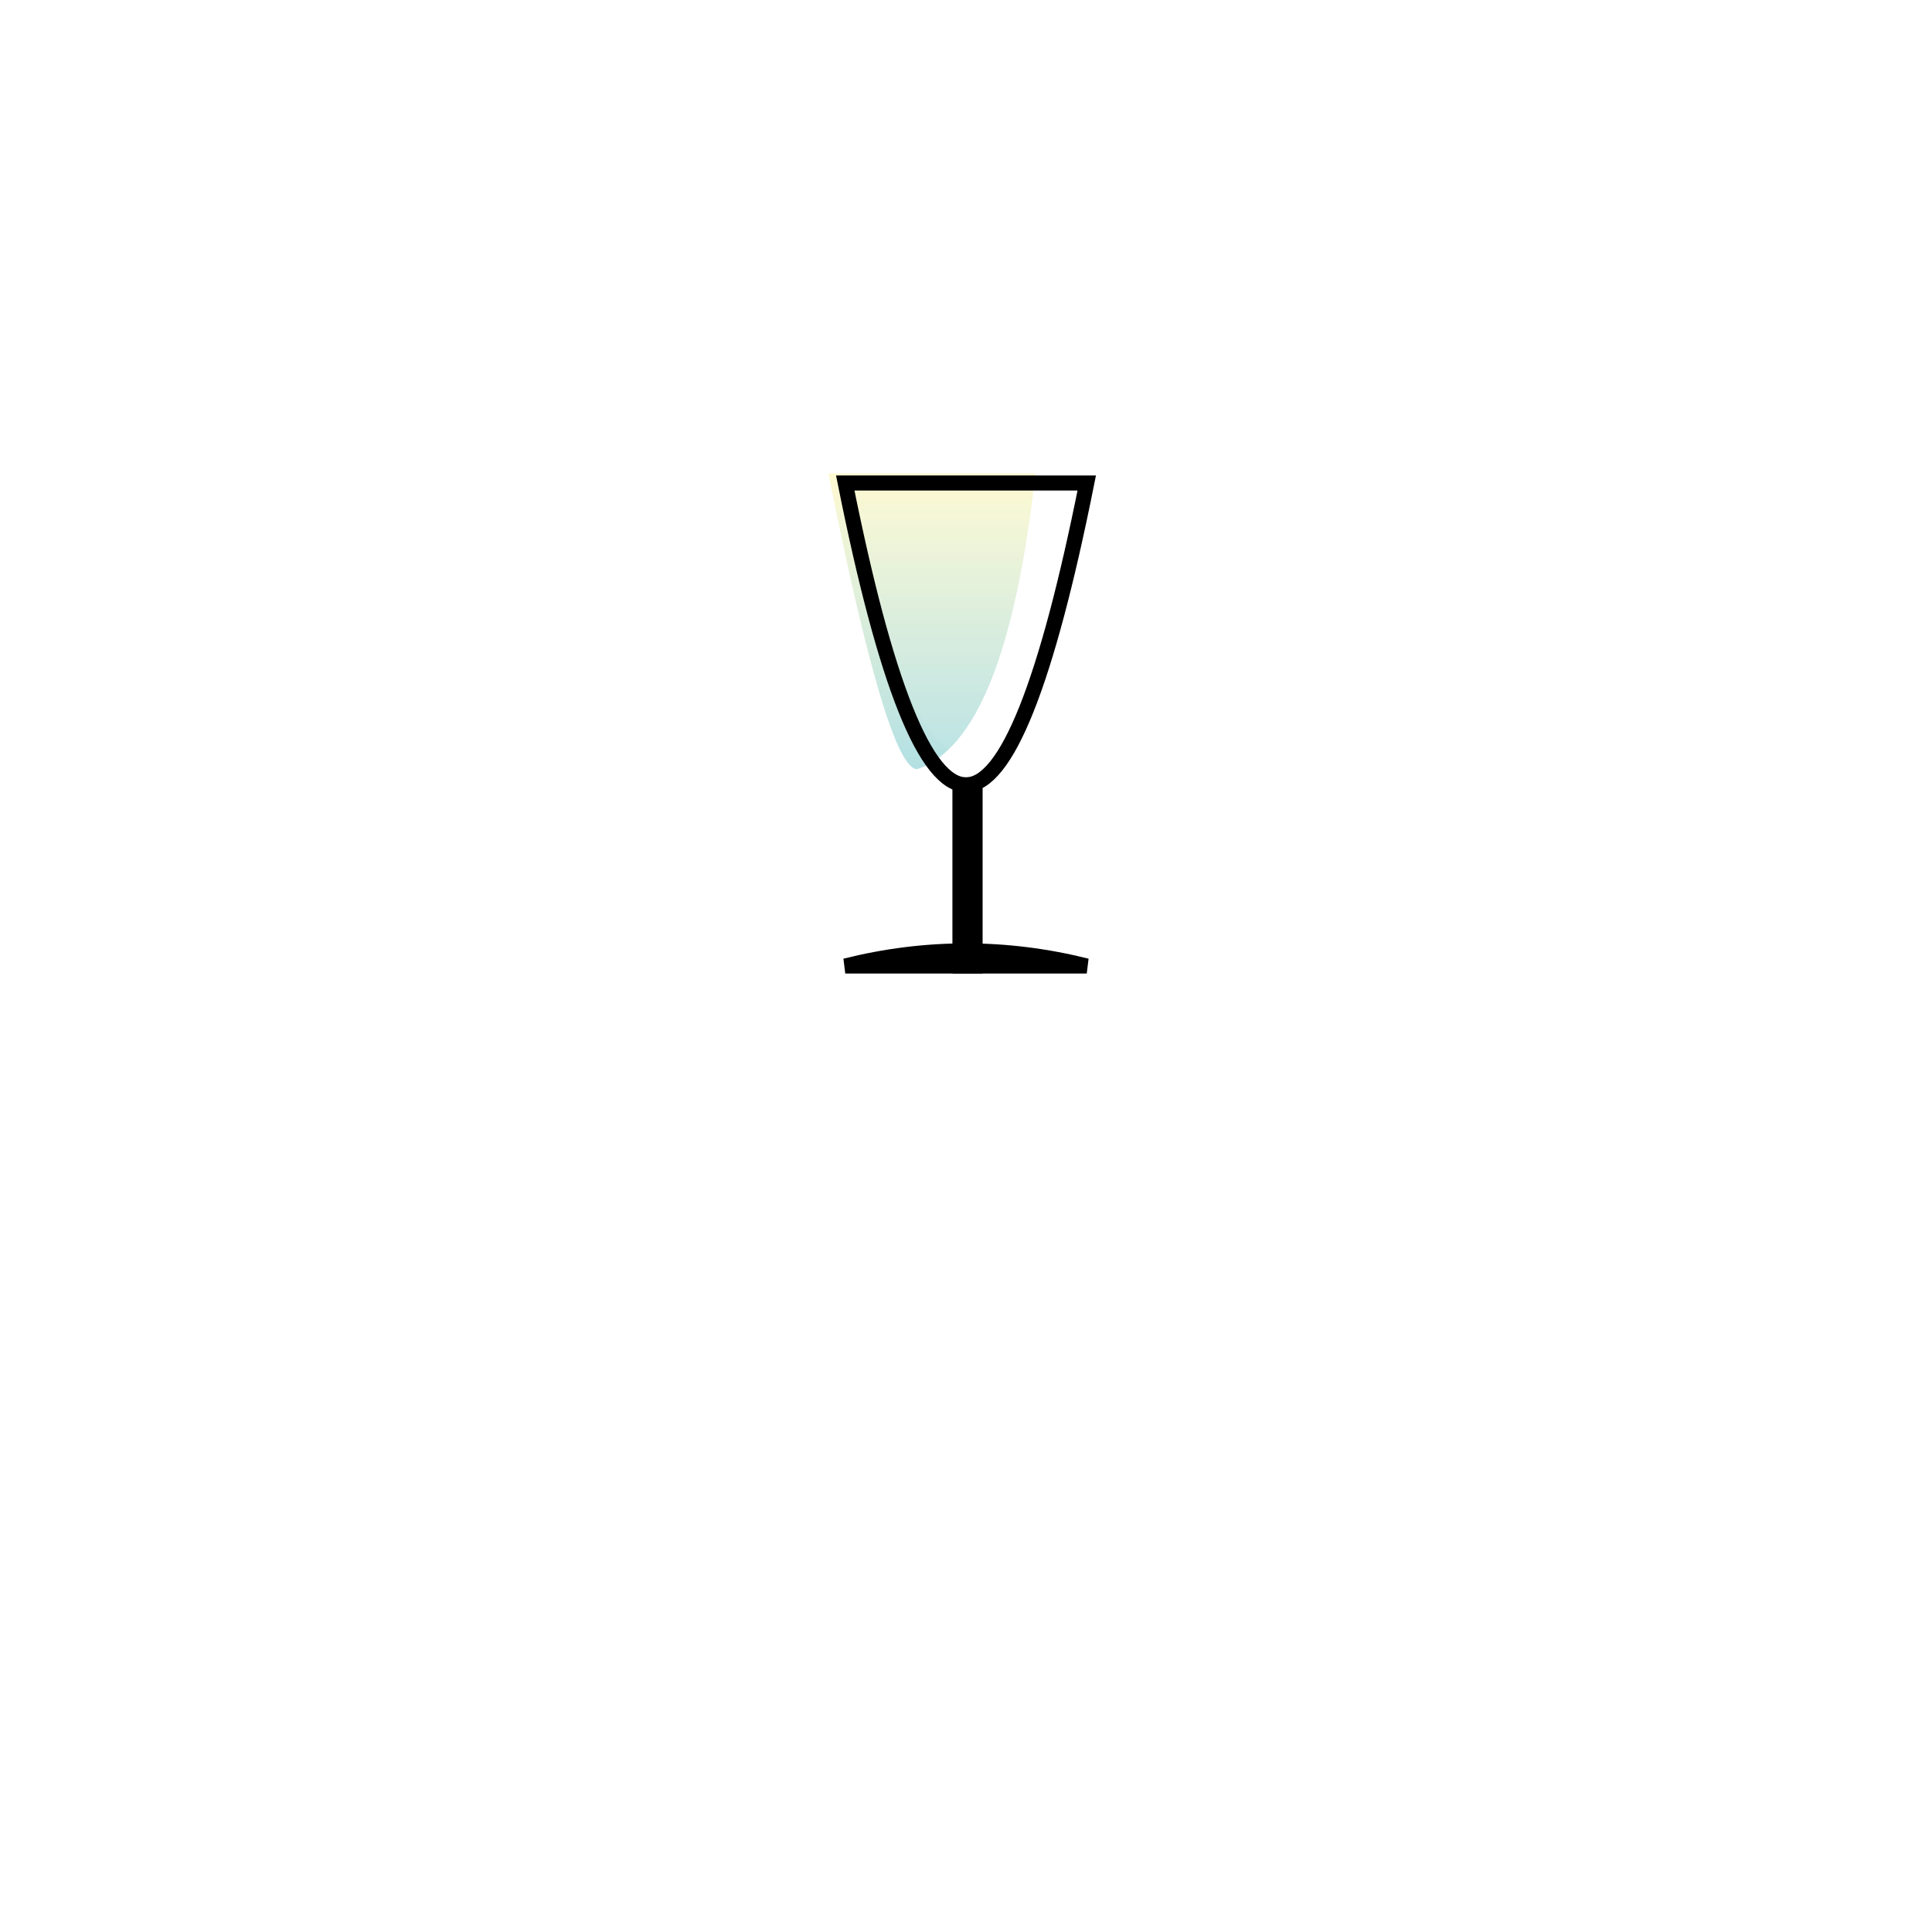
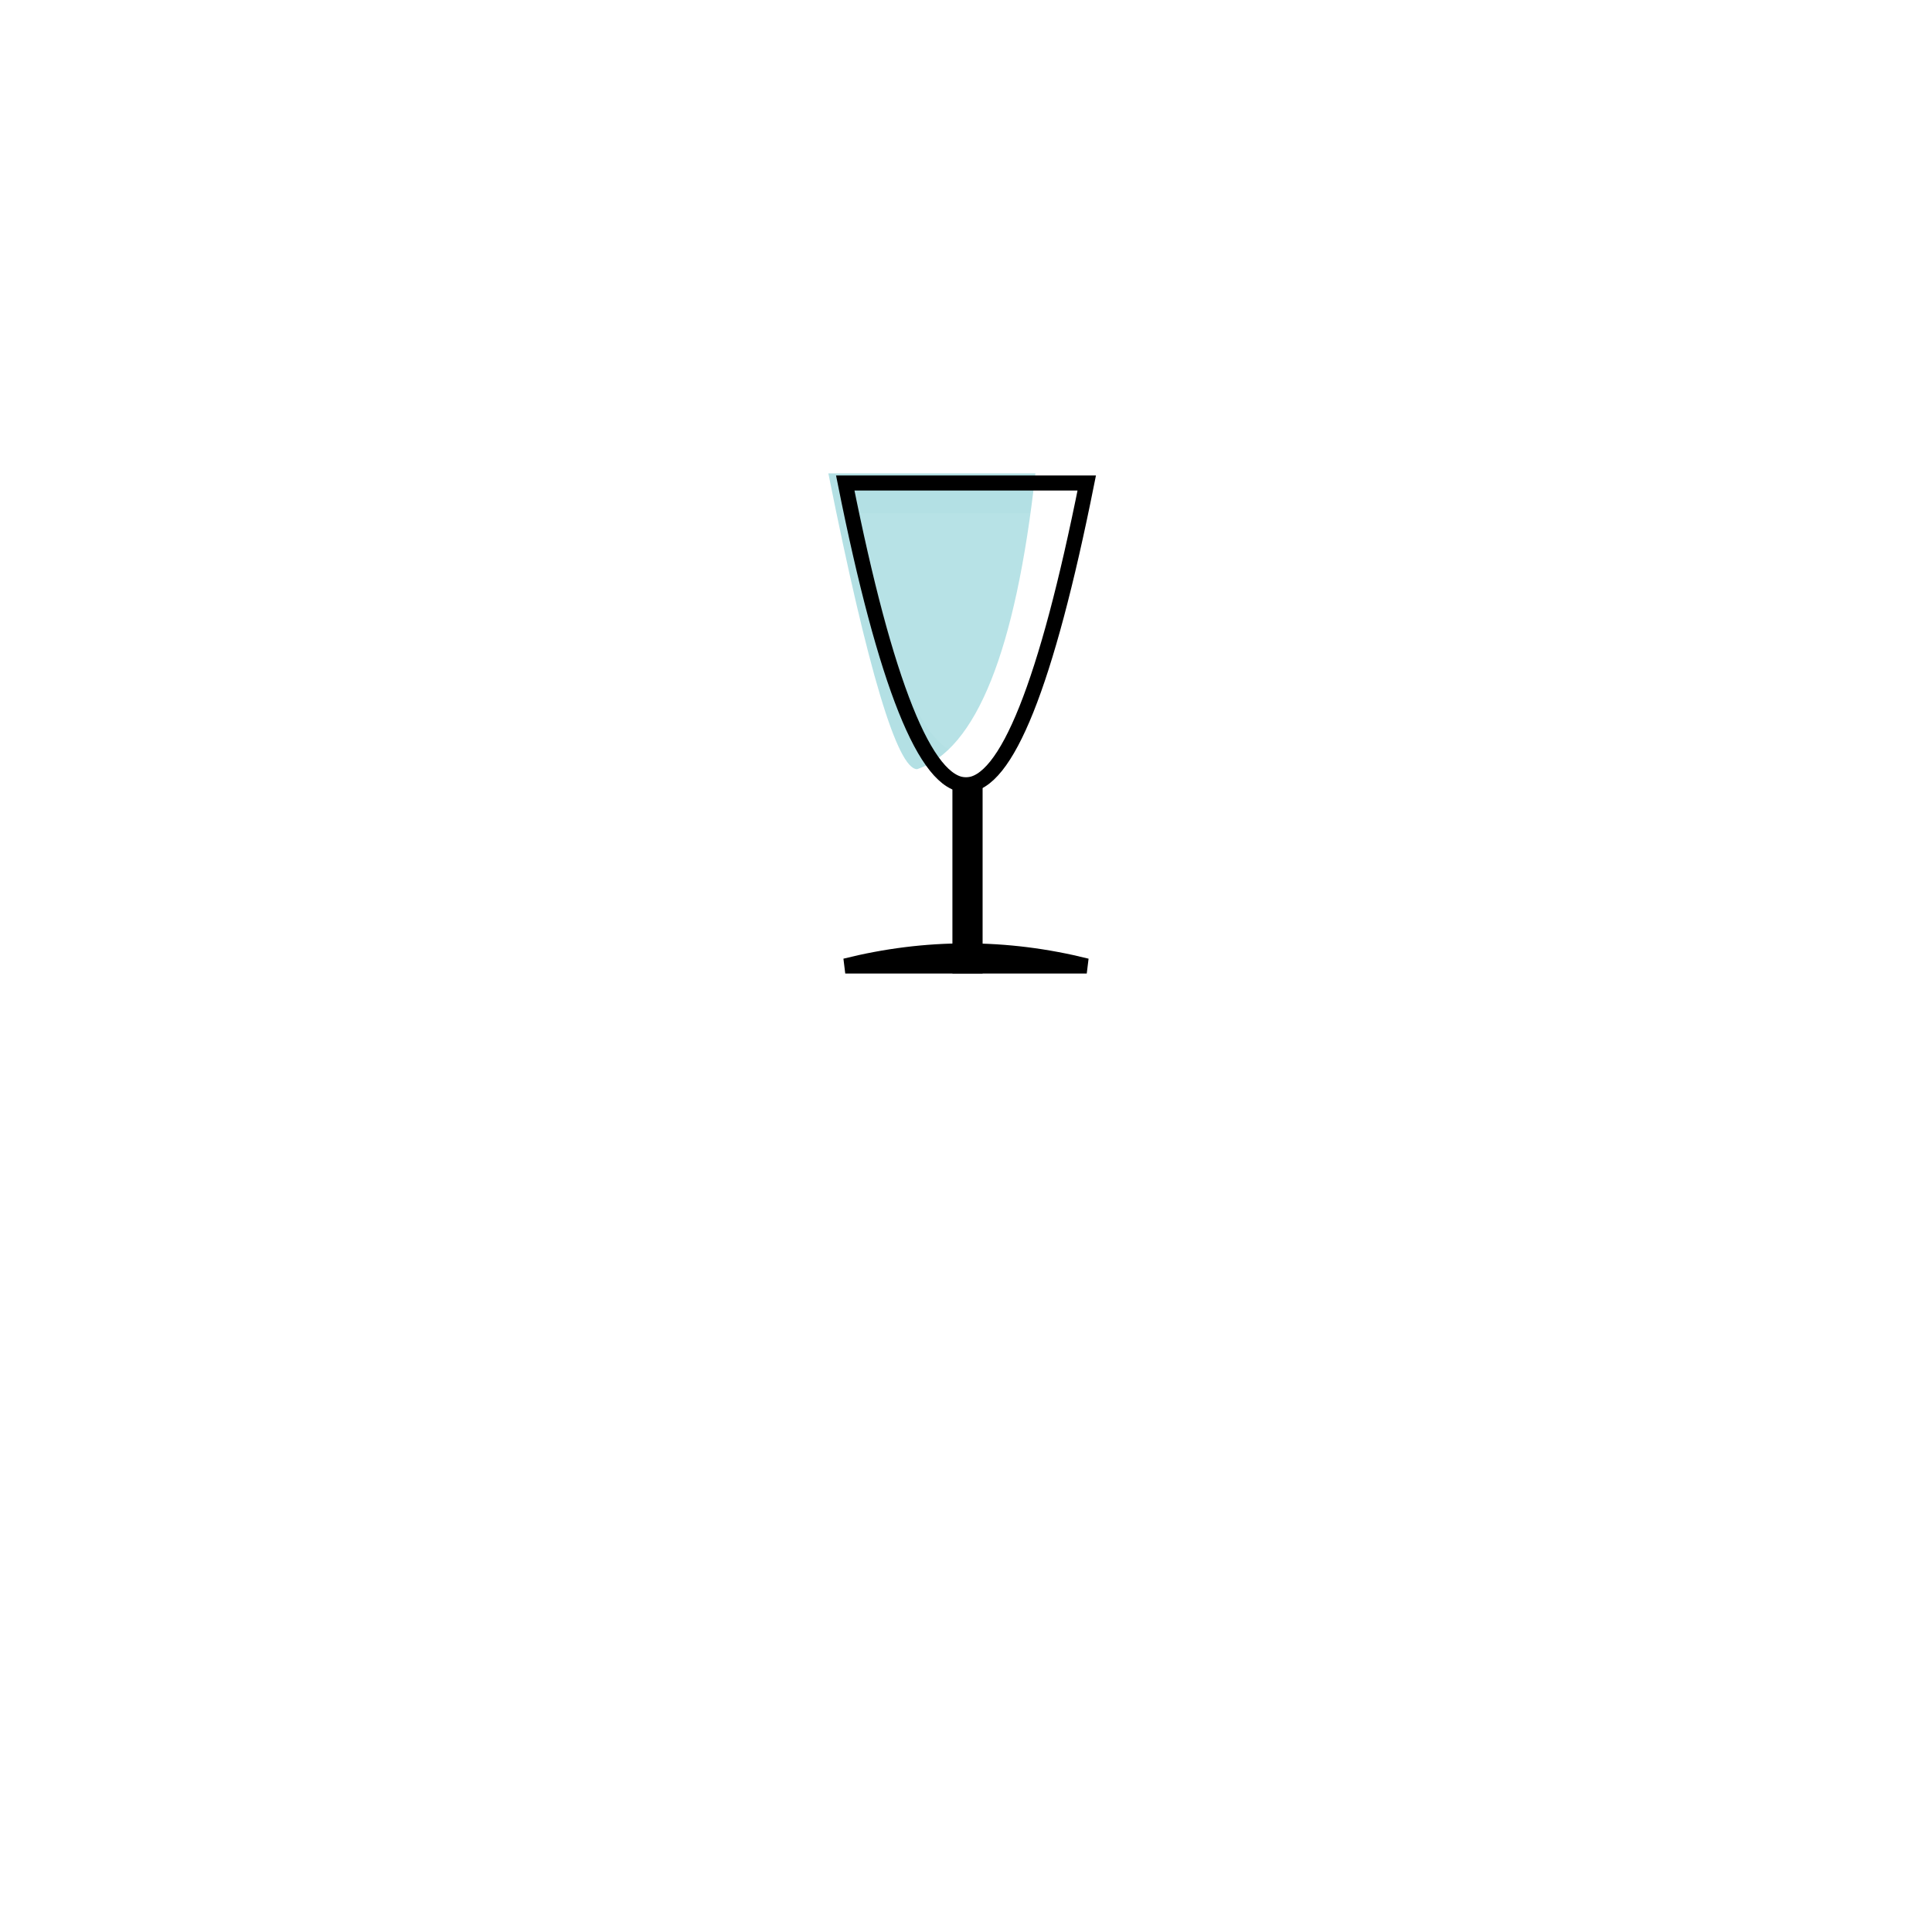
<svg viewBox="0 0 64 64">
  <defs>
    <linearGradient id="CordialGlassGrad" x1="0" y1="0" x2="0" y2="1">
-       <stop offset="0%" stop-color="#fff7c0" stop-opacity="1" />
      <stop offset="100%" stop-color="#93d3d8" stop-opacity="1" />
    </linearGradient>
  </defs>
  <path d="M30 16 L35 16 Q34 25 31 26 Q30 26 28 16 Z" transform="scale(0.98)" class="liquid" fill="url(#CordialGlassGrad)" opacity="0.7" />
  <path d="M28 16 L36 16 Q34 26 32 26 Q30 26 28 16 Z" stroke="currentColor" stroke-width="0.5" fill="none" />
  <rect x="31.8" y="26" width="0.5" height="6" fill="currentColor" stroke="currentColor" stroke-width="0.5" />
  <path d="M28.5 17 L35.5 17 Q34 25 32 25 Q30 25 28.5 17 Z" fill="rgba(255,255,255,0.06)" />
  <path d="M28 32 Q32 31 36 32 L36 32 L28 32 Z" fill="currentColor" stroke="currentColor" stroke-width="0.5" />
</svg>
